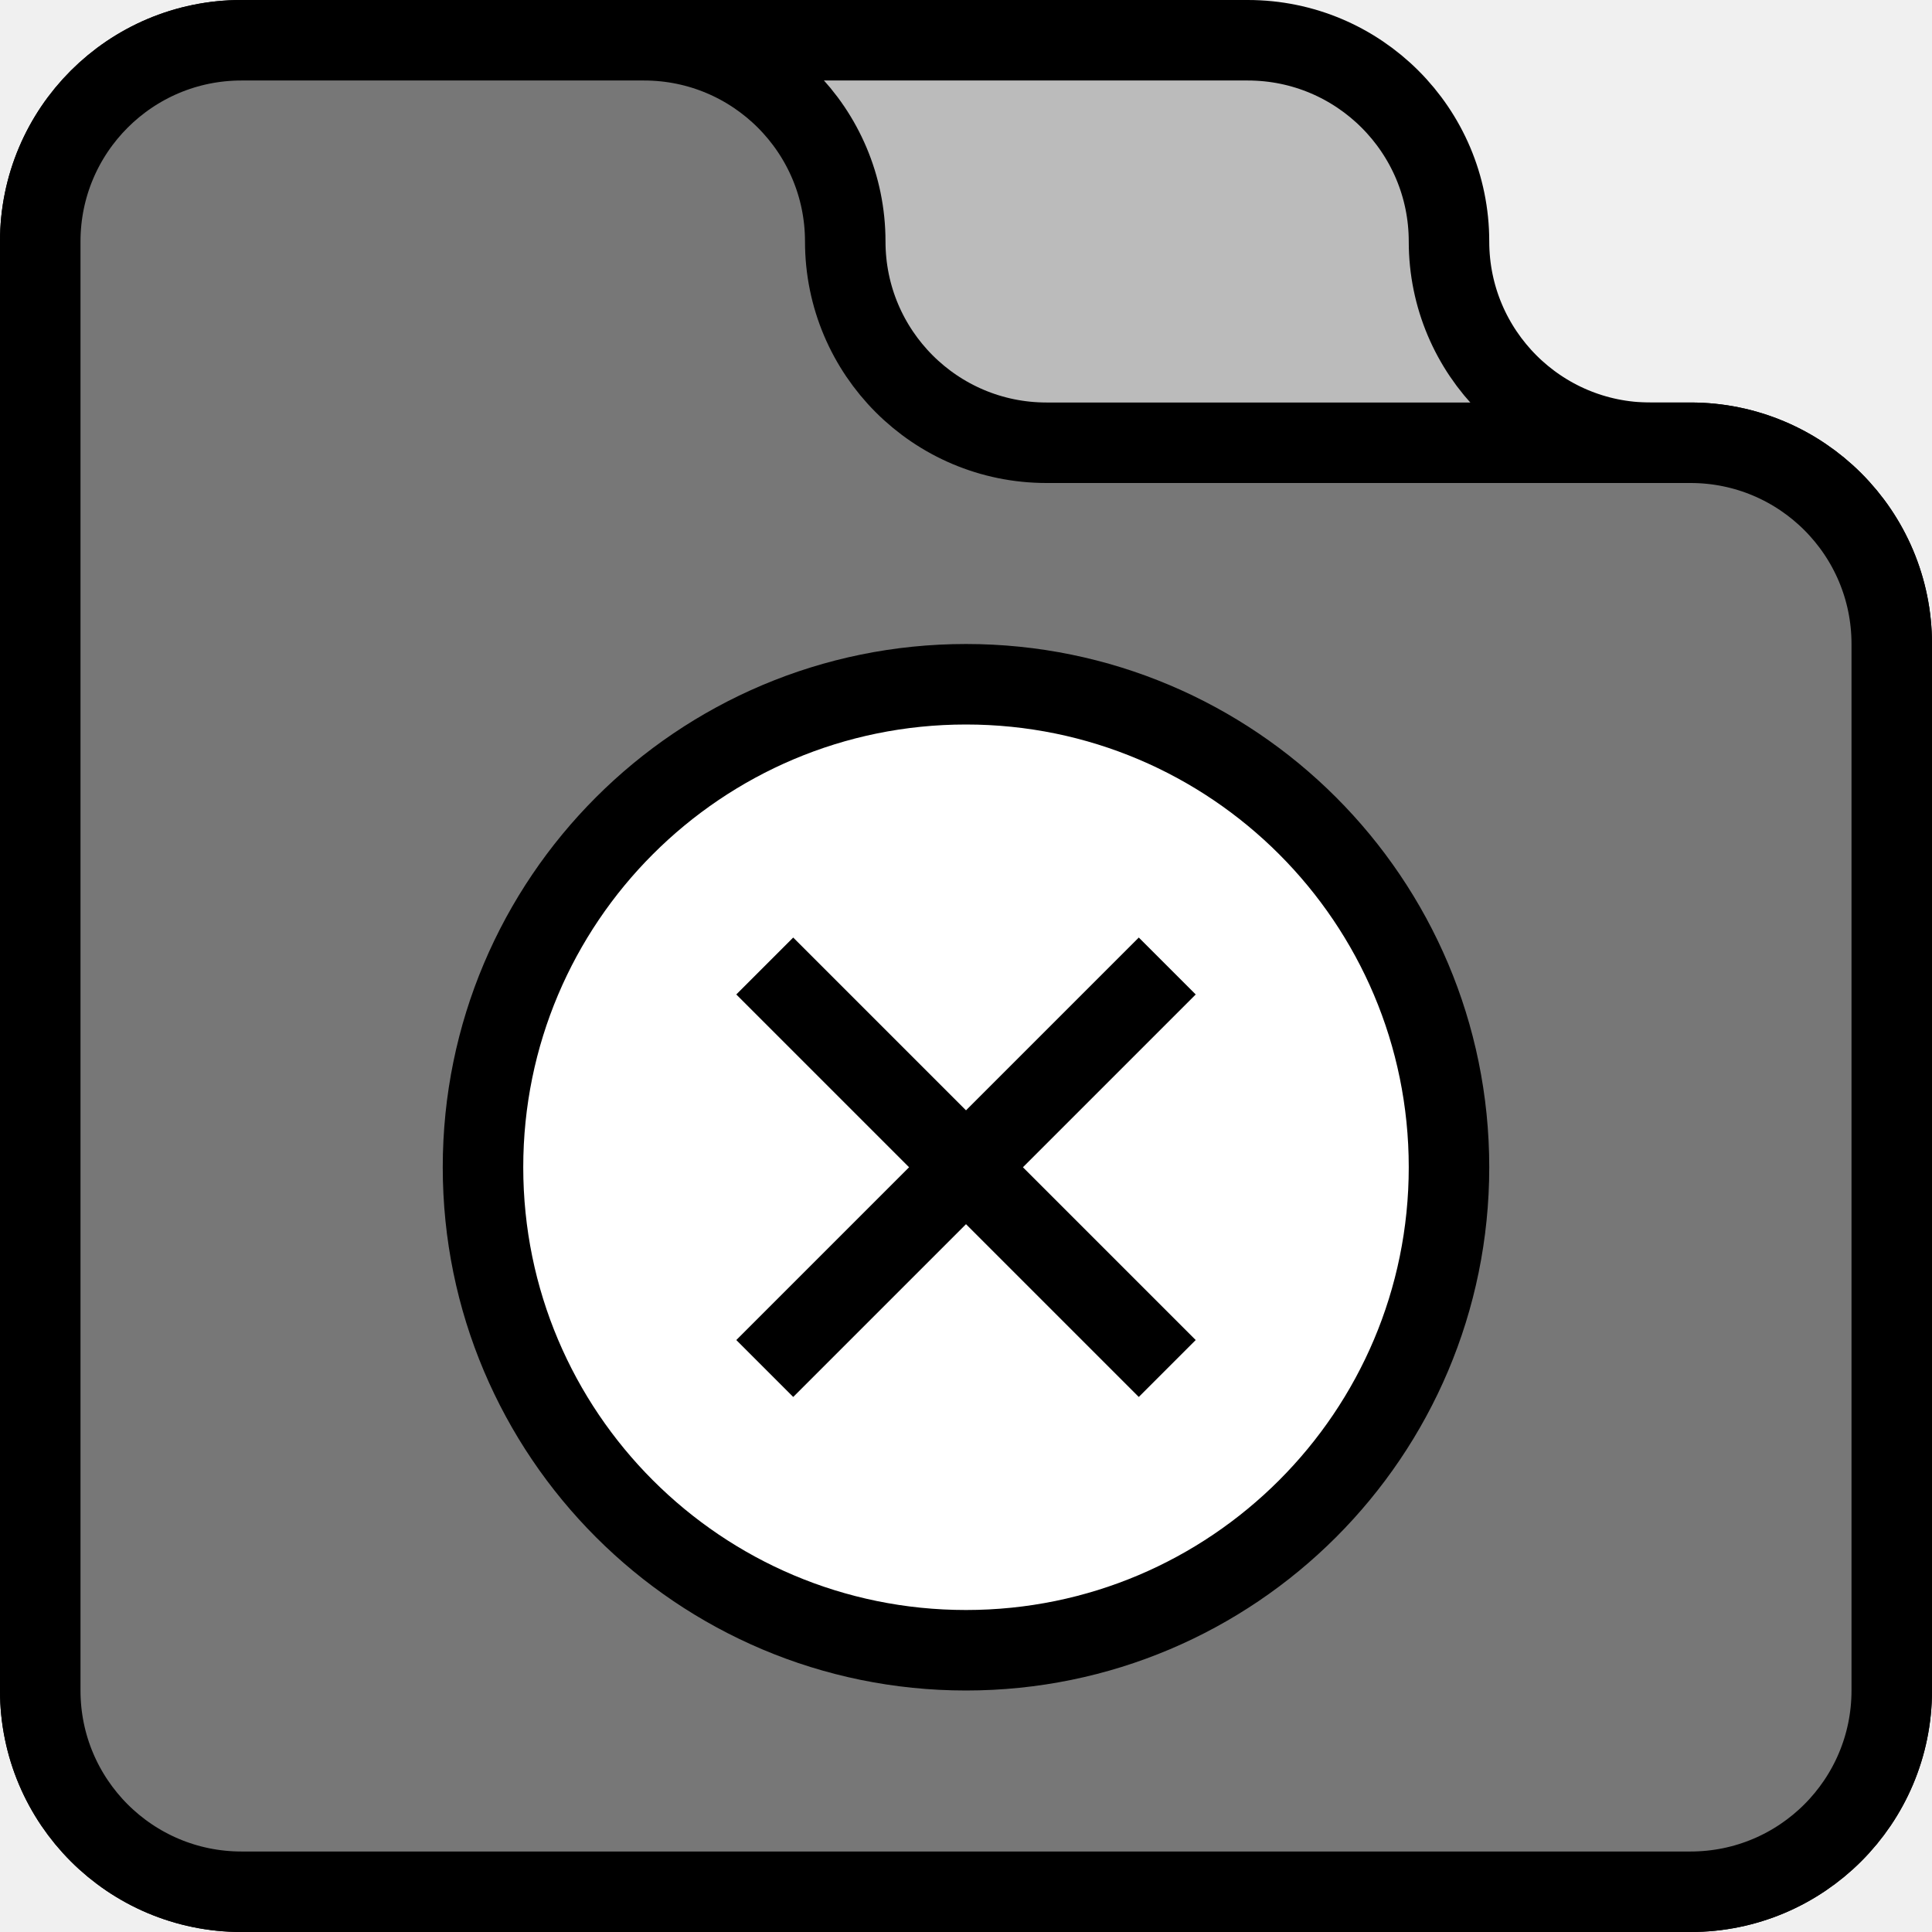
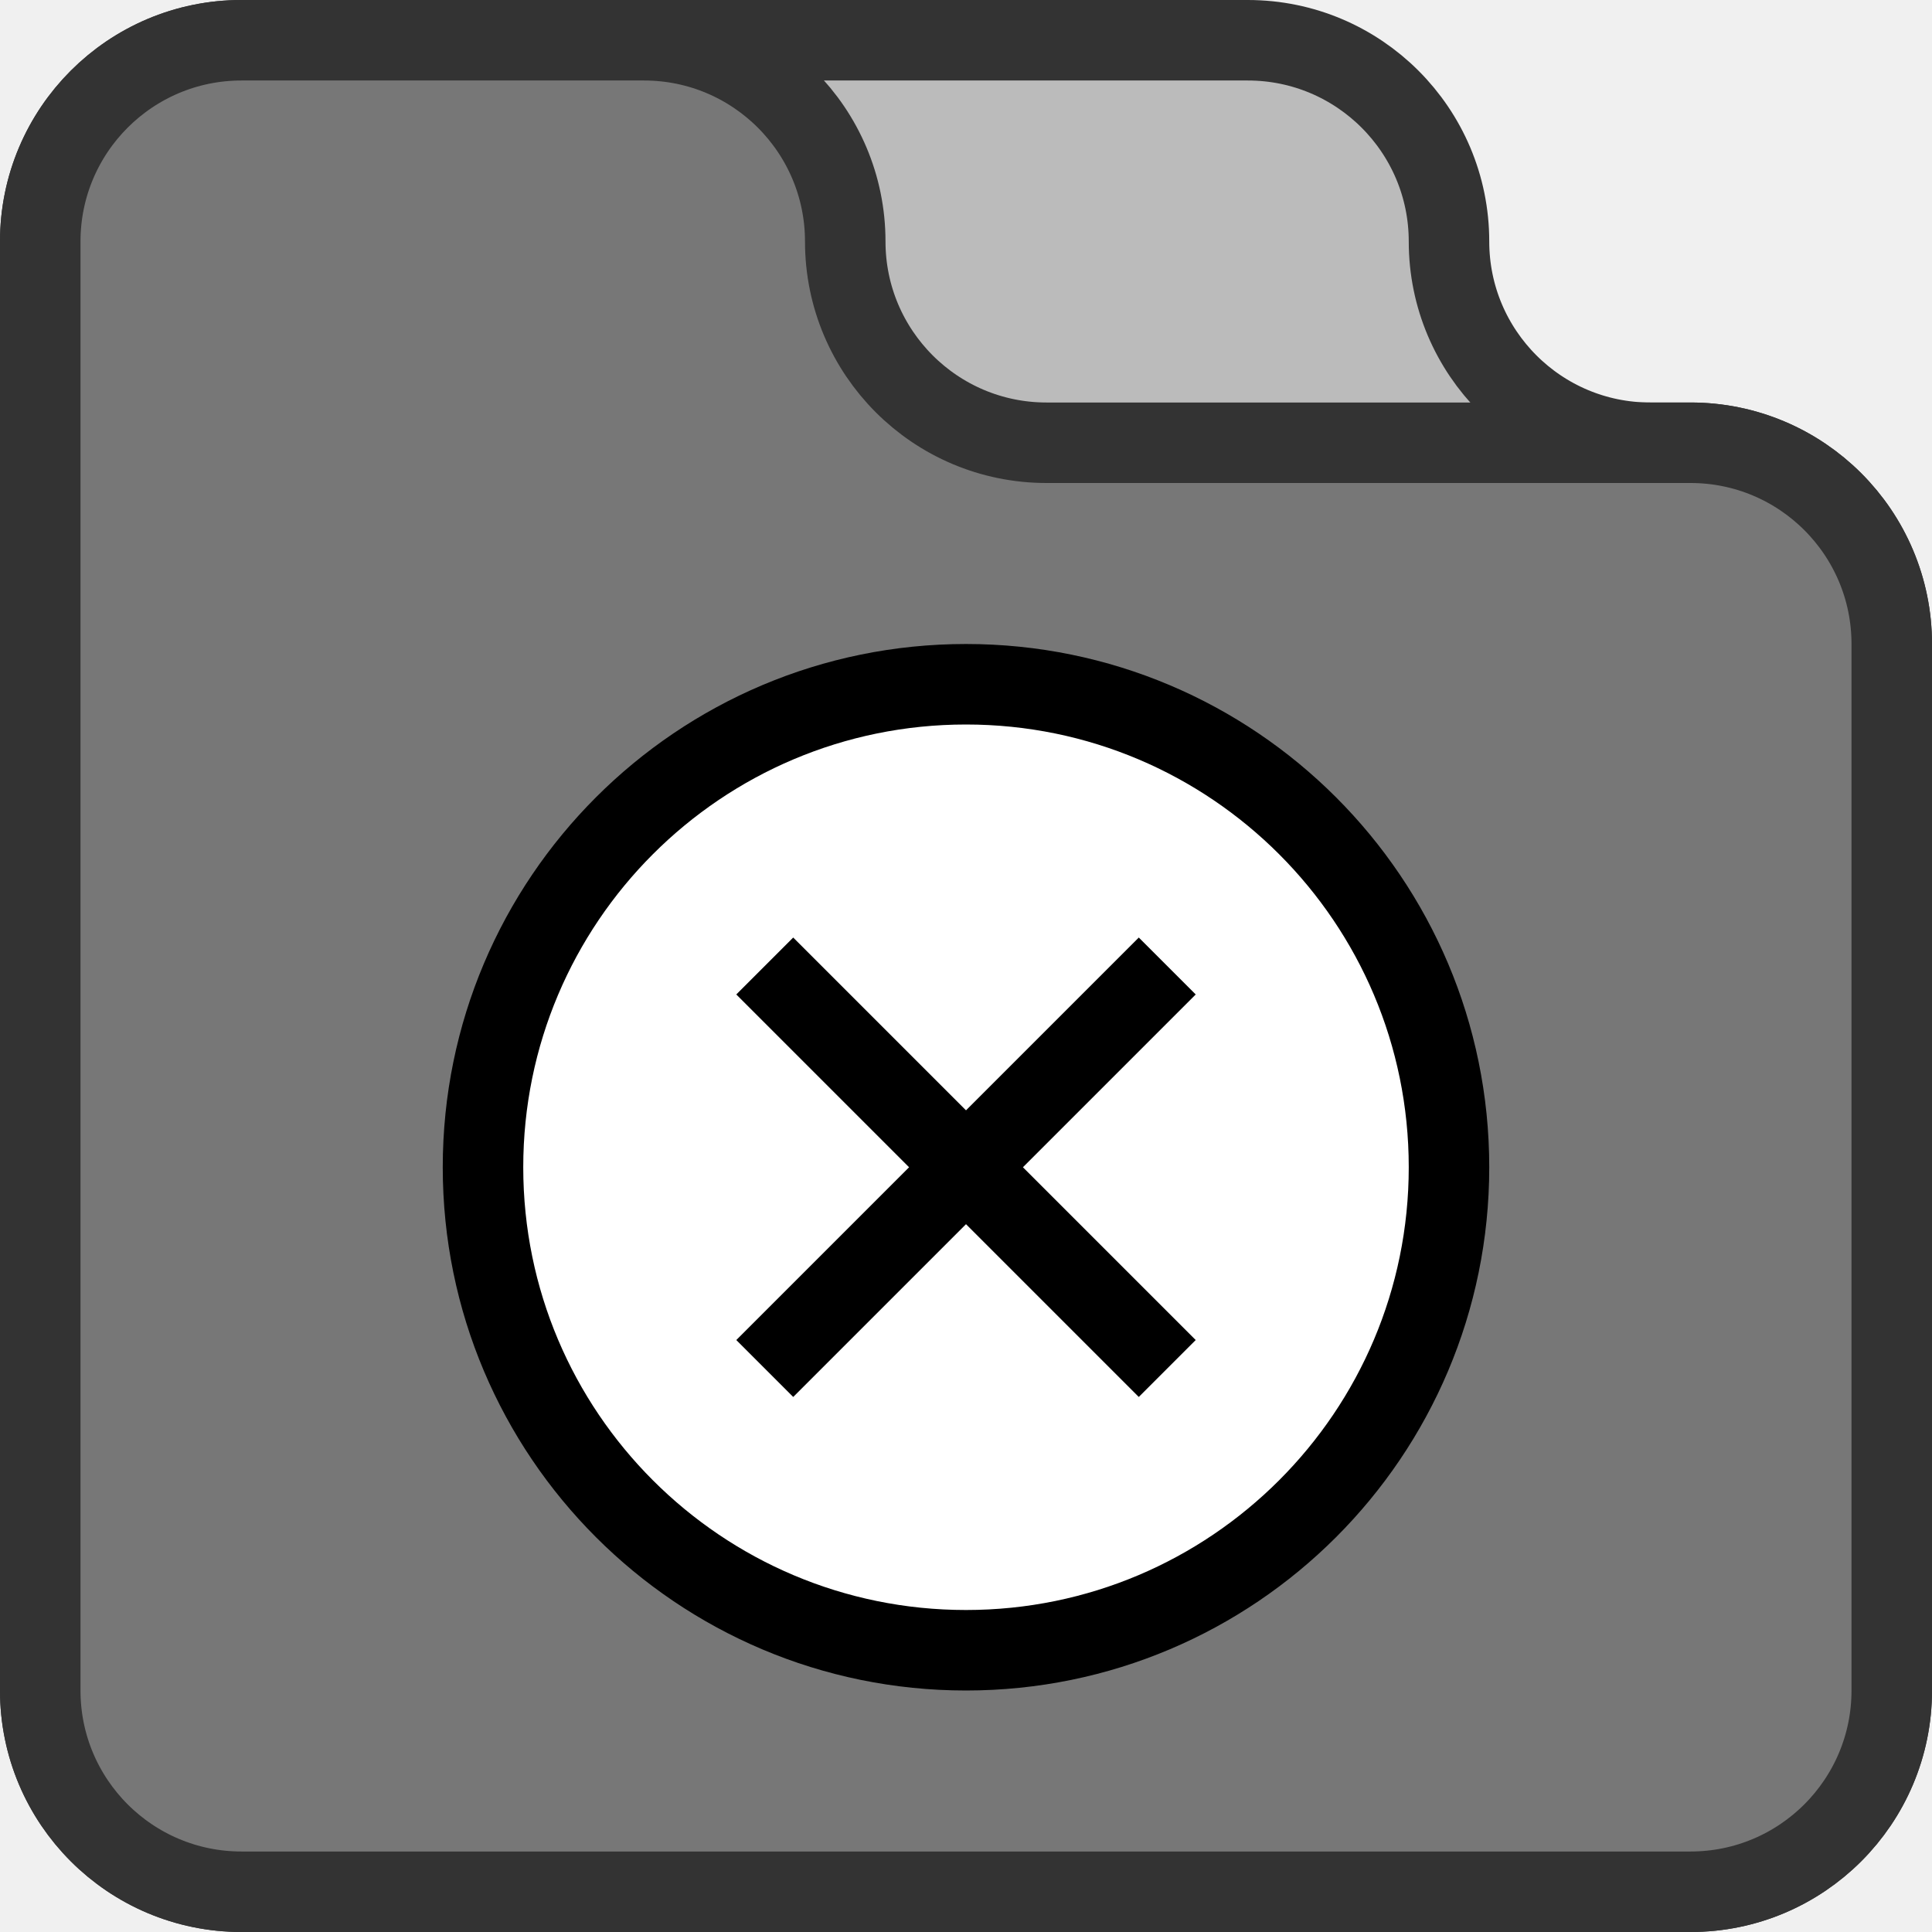
- <svg xmlns="http://www.w3.org/2000/svg" style="background-color: rgb(255, 255, 255);" viewBox="0 0 48 48" width="48px" height="48px" version="1.1">
+ <svg xmlns="http://www.w3.org/2000/svg" viewBox="0 0 48 48" width="48px" height="48px" version="1.1">
  <g>
-     <path stroke="black" fill="#bbbbbb" stroke-width="2" fill-opacity="1" d="M 6 1 h 25 a 5 5 0 0 1 5 5 a 5 5 0 0 0 5 5 H 42 a 5 5 0 0 1 5 5 V 42 a 5 5 0 0 1 -5 5 H 6 a 5 5 0 0 1 -5 -5 V 6 a 5 5 0 0 1 5 -5 z" />
-     <path stroke="black" fill="#777777" stroke-width="2" fill-opacity="1" d="M 6 1 h 10 a 5 5 0 0 1 5 5 a 5 5 0 0 0 5 5 H 42 a 5 5 0 0 1 5 5 V 42 a 5 5 0 0 1 -5 5 H 6 a 5 5 0 0 1 -5 -5 V 6 a 5 5 0 0 1 5 -5 z" />
+     <path stroke="#333333" fill="#bbbbbb" stroke-width="2" fill-opacity="1" d="M 6 1 h 25 a 5 5 0 0 1 5 5 a 5 5 0 0 0 5 5 H 42 a 5 5 0 0 1 5 5 V 42 a 5 5 0 0 1 -5 5 H 6 a 5 5 0 0 1 -5 -5 V 6 a 5 5 0 0 1 5 -5 z" />
+     <path stroke="#333333" fill="#777777" stroke-width="2" fill-opacity="1" d="M 6 1 h 10 a 5 5 0 0 1 5 5 a 5 5 0 0 0 5 5 H 42 a 5 5 0 0 1 5 5 V 42 a 5 5 0 0 1 -5 5 H 6 a 5 5 0 0 1 -5 -5 V 6 a 5 5 0 0 1 5 -5 z" />
    <circle stroke="black" stroke-width="2" cx="24" cy="29" r="12" fill="#ffffff" />
    <line stroke="black" stroke-width="2" x1="19" y1="24" x2="29" y2="34" />
    <line stroke="black" stroke-width="2" x1="19" y1="34" x2="29" y2="24" />
  </g>
</svg>
